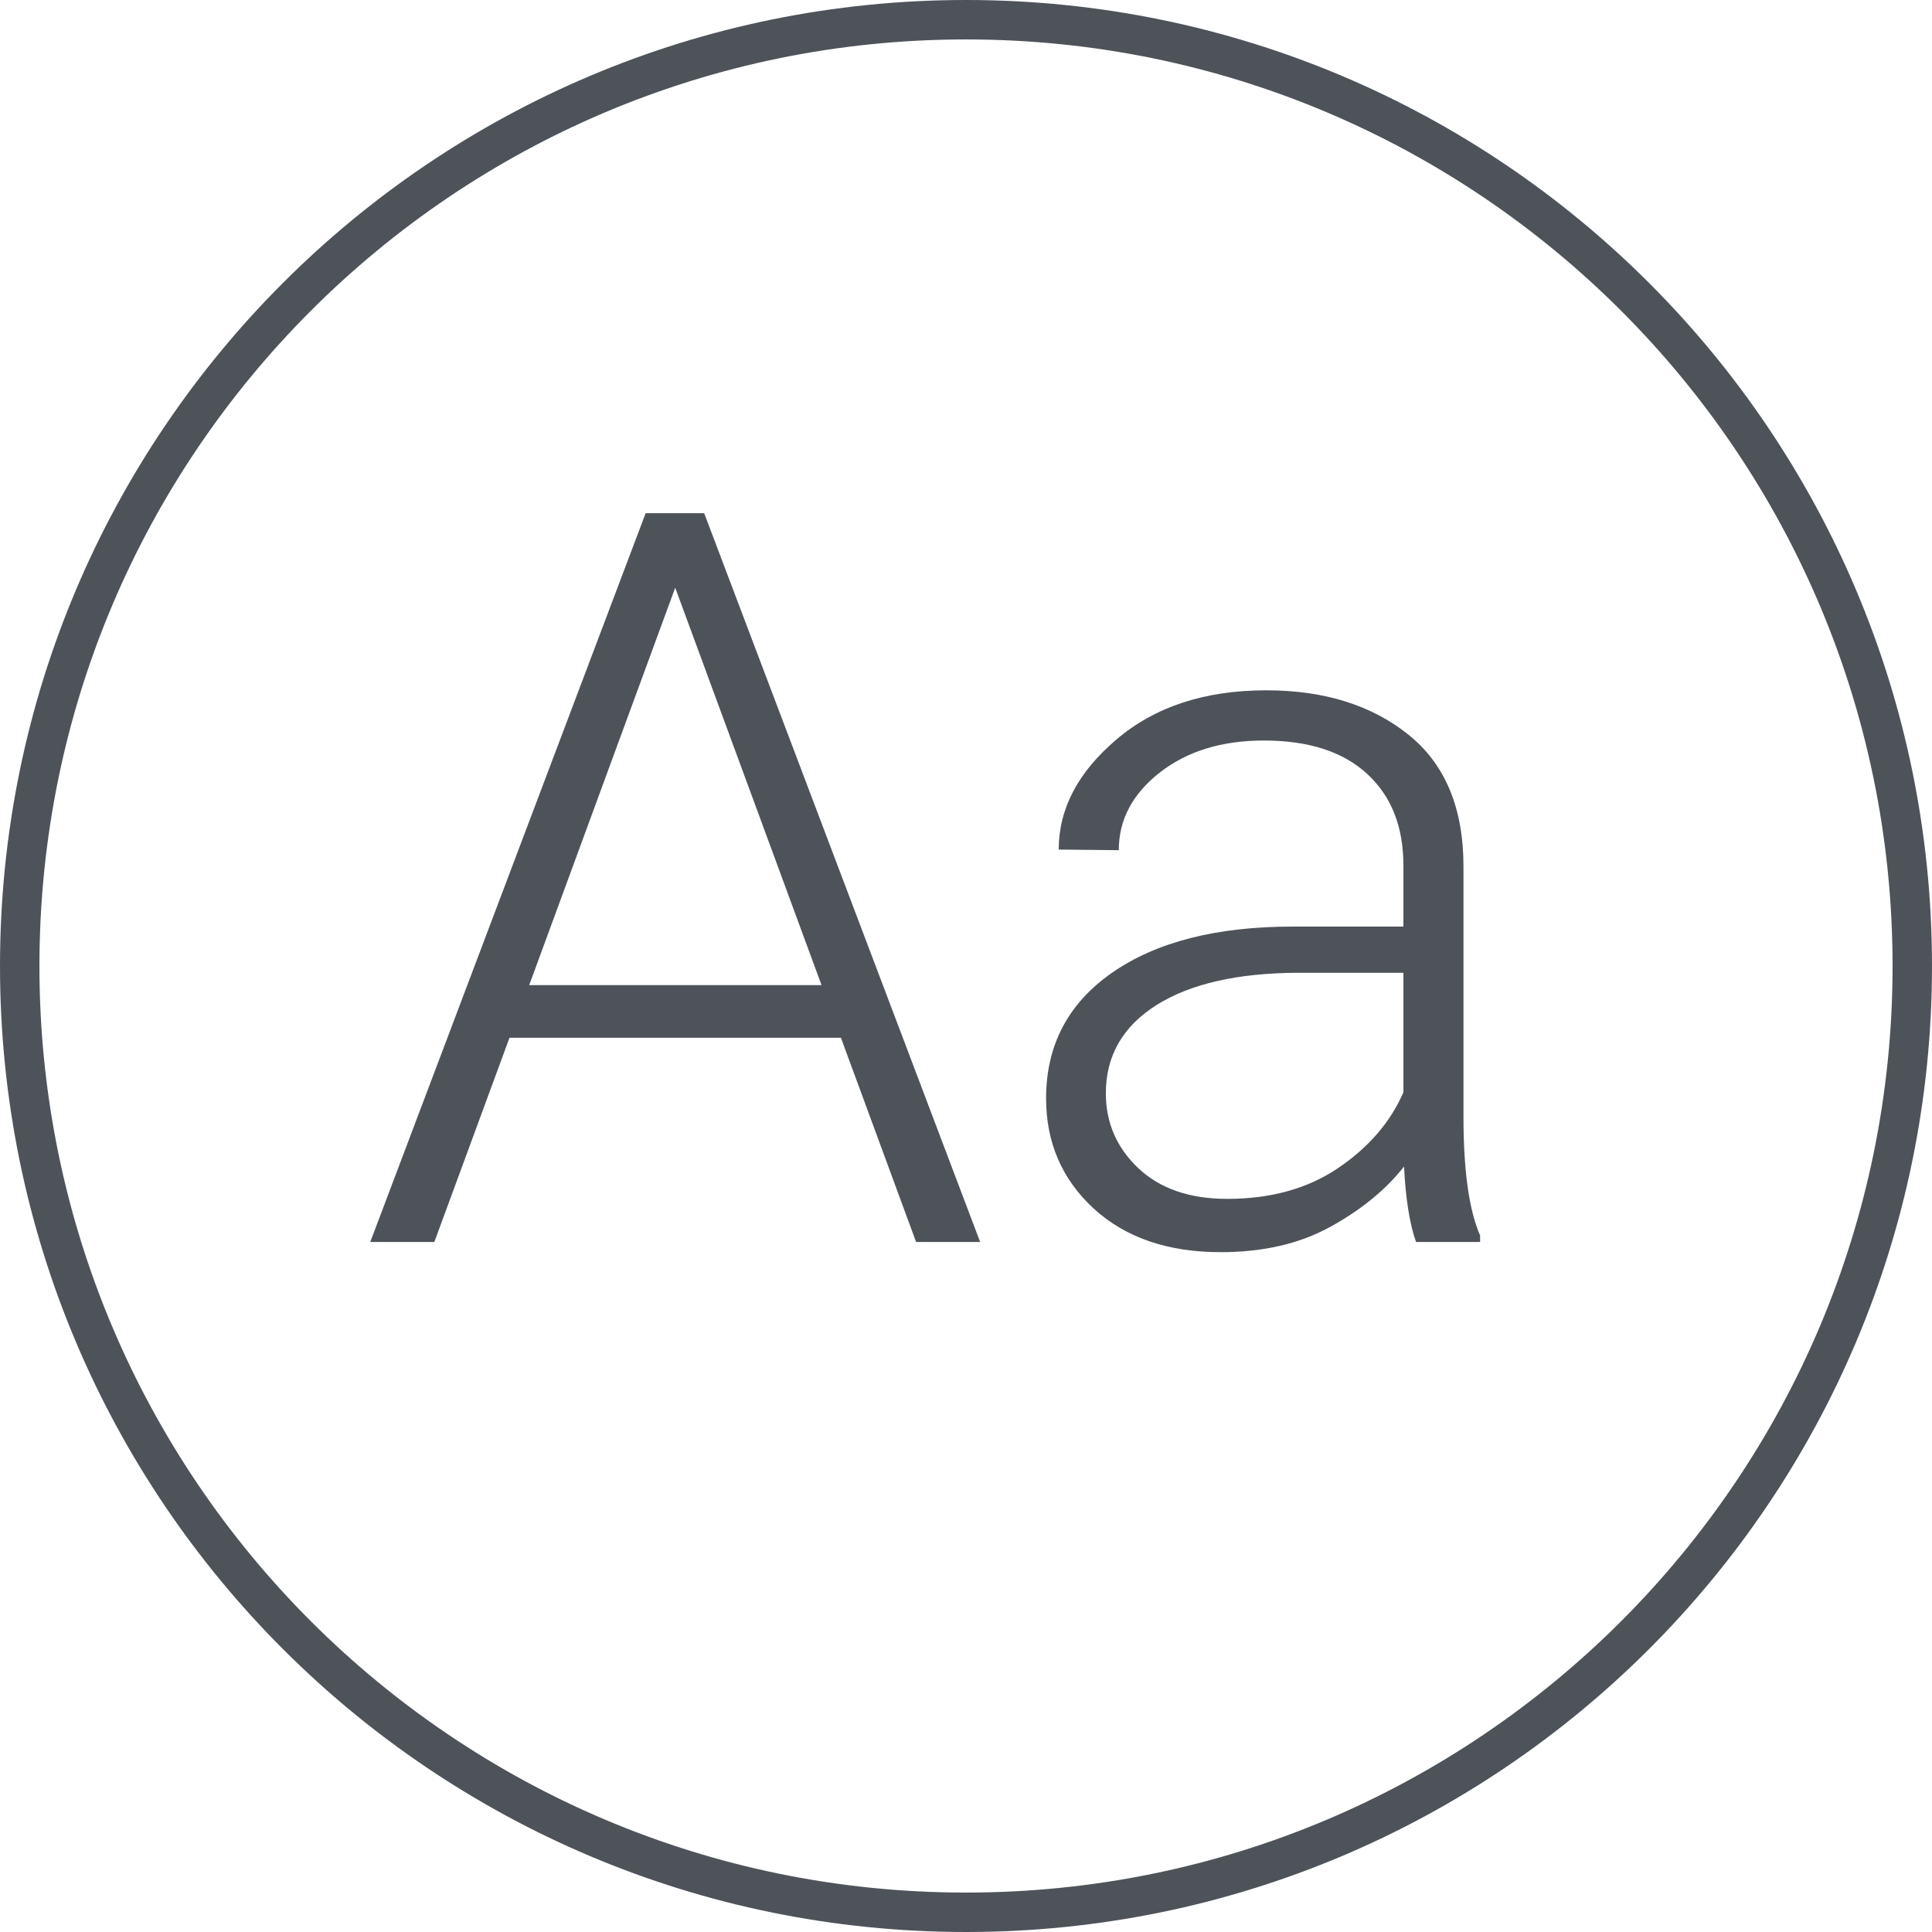
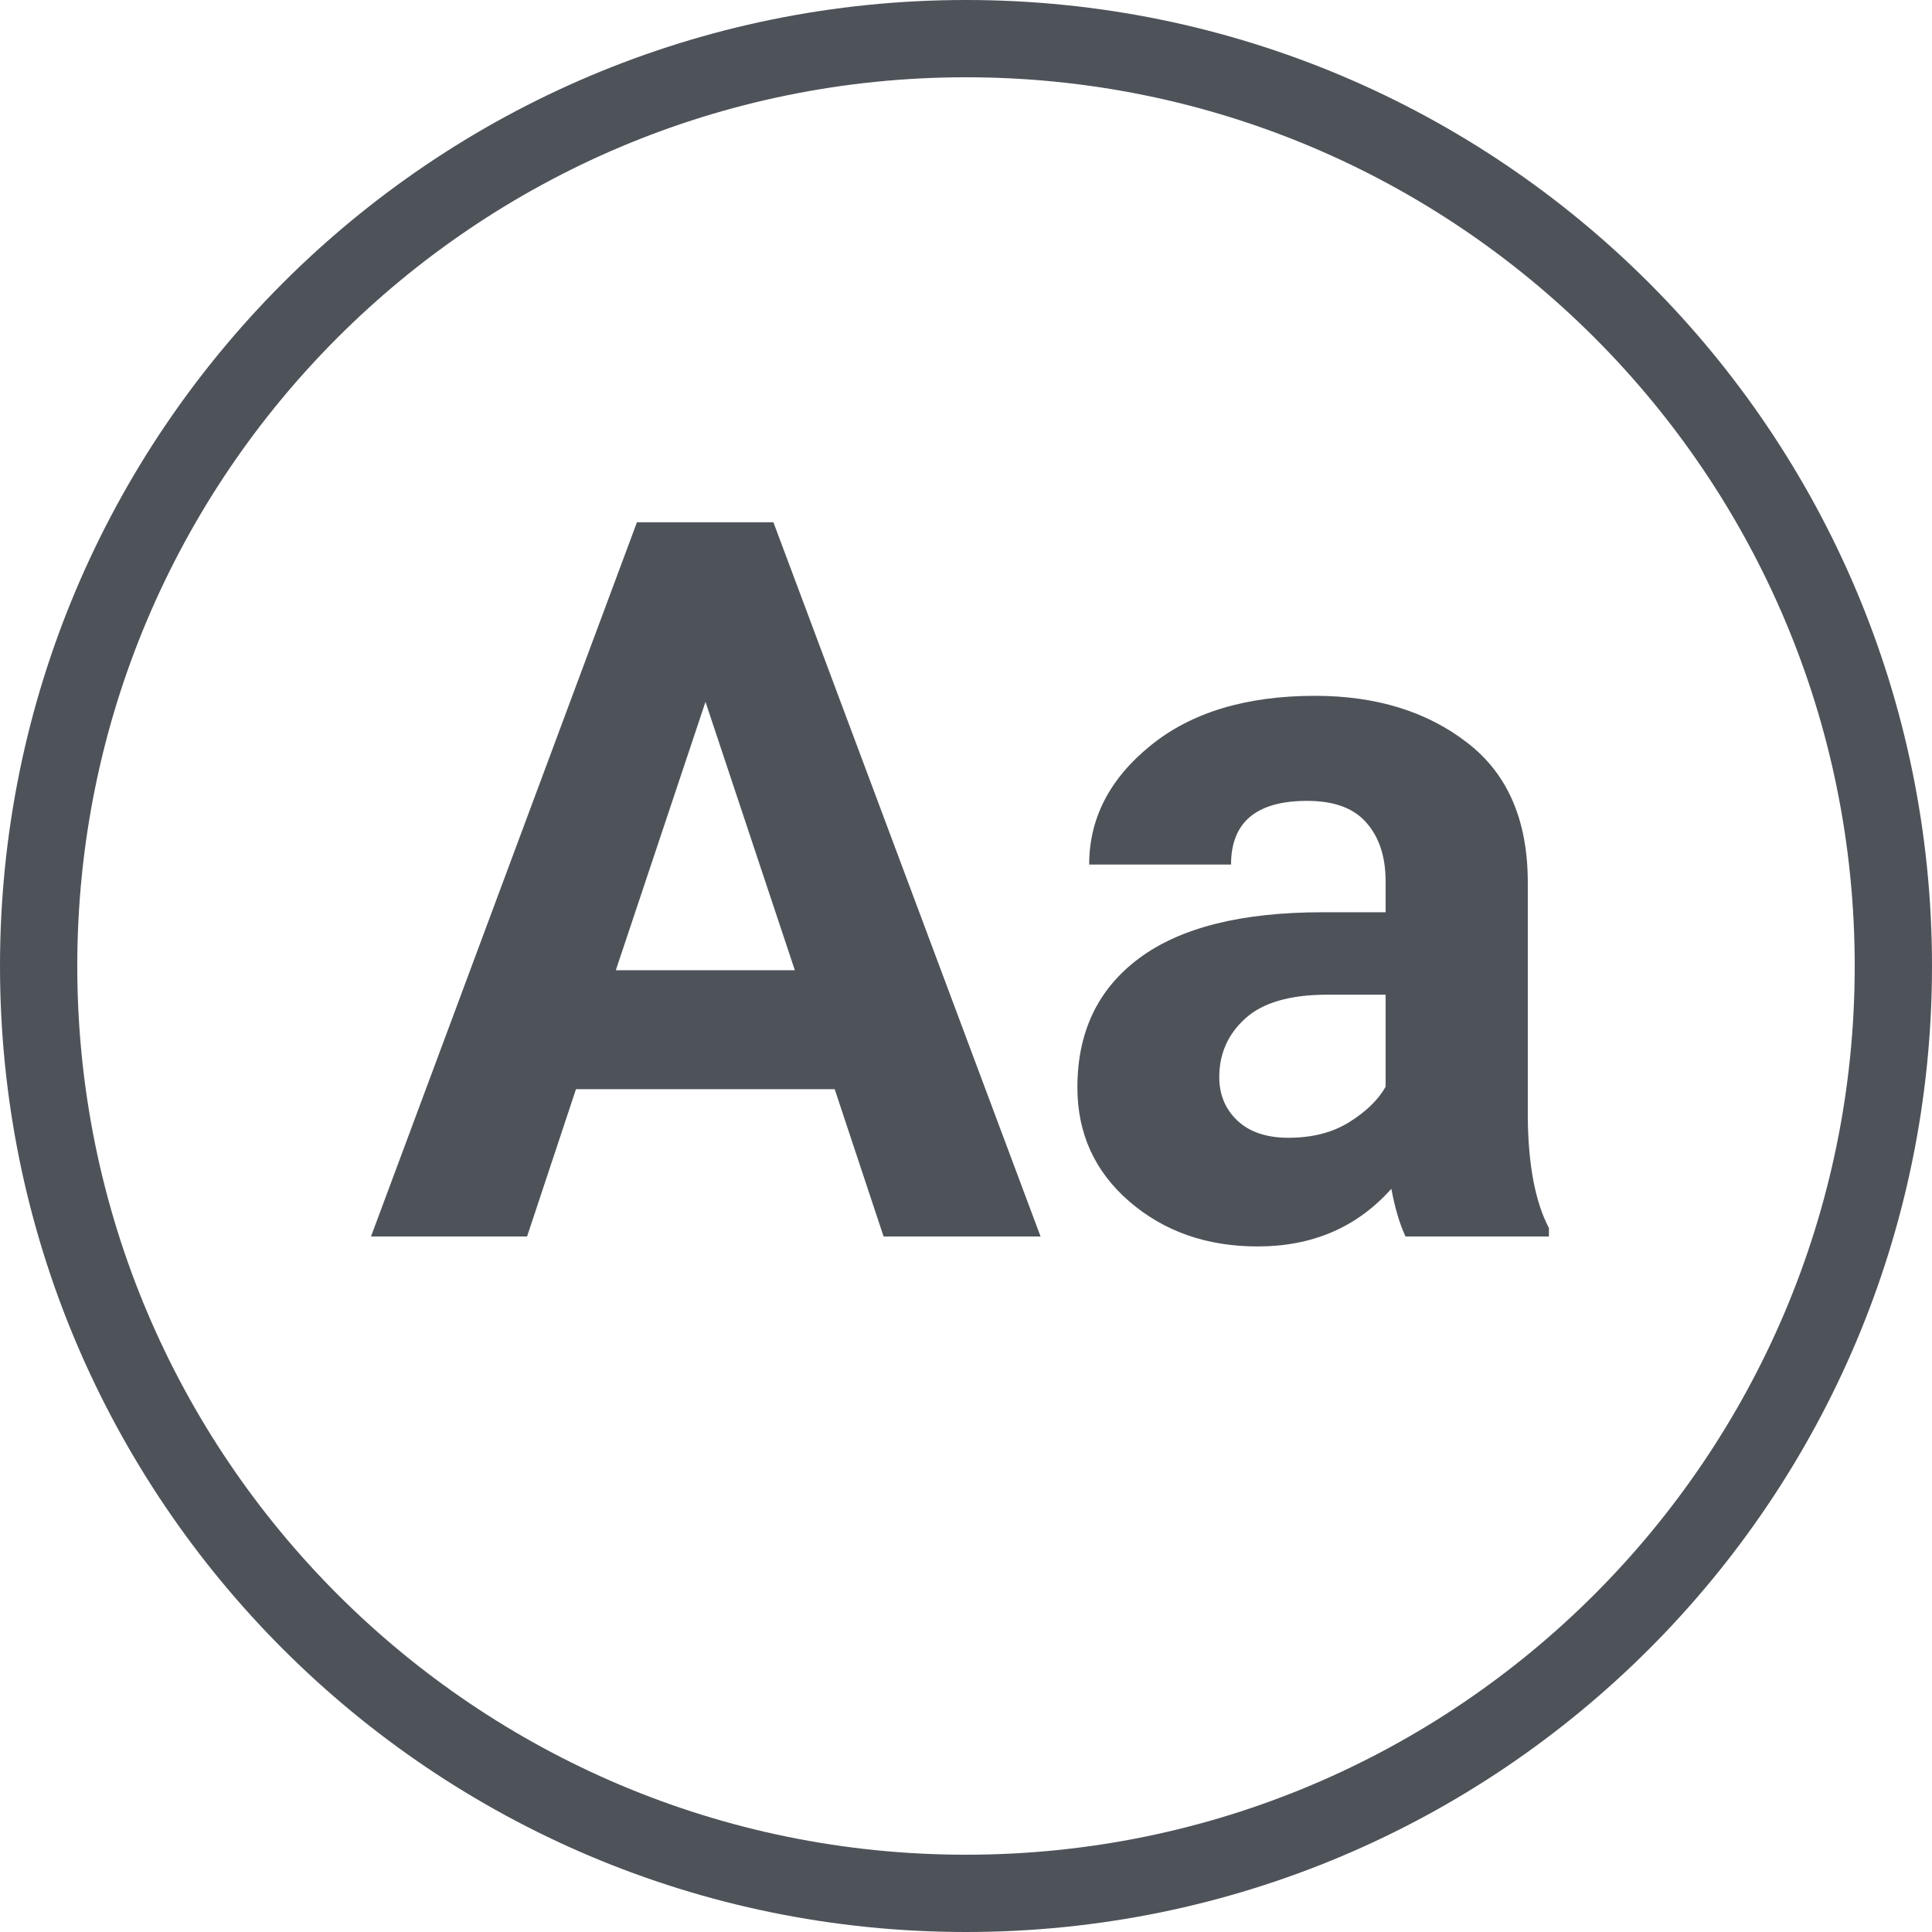
- <svg xmlns="http://www.w3.org/2000/svg" width="98px" height="98px" viewBox="0 0 98 98" version="1.1">
+ <svg xmlns="http://www.w3.org/2000/svg" width="100px" height="100px" viewBox="0 0 100 100" version="1.1">
  <defs />
-   <g id="Icons" stroke="none" stroke-width="1" fill="none" fill-rule="evenodd">
-     <g transform="translate(-158, -34)" id="Typography">
-       <g transform="translate(157, 33)">
-         <g id="Group-2" transform="translate(2, 2)">
-           <circle id="Oval" stroke="#4E535A" stroke-width="2" cx="48" cy="48" r="48" />
-           <text id="Aa" font-family="Roboto-Light, Roboto" font-size="52" font-weight="300" fill="#4E535A">
-             <tspan x="17" y="62">Aa</tspan>
-           </text>
-         </g>
+   <g id="Symbols" stroke="none" stroke-width="1" fill="none" fill-rule="evenodd">
+     <g id="Typography">
+       <g id="Group-2" transform="translate(2, 2)">
+         <circle id="Oval" stroke="#4E535A" stroke-width="4" cx="48" cy="48" r="48" />
+         <text id="Aa" font-family="Roboto-Bold, Roboto" font-size="52" font-weight="bold" fill="#4E535A">
+           <tspan x="17" y="62">Aa</tspan>
+         </text>
      </g>
    </g>
  </g>
</svg>
